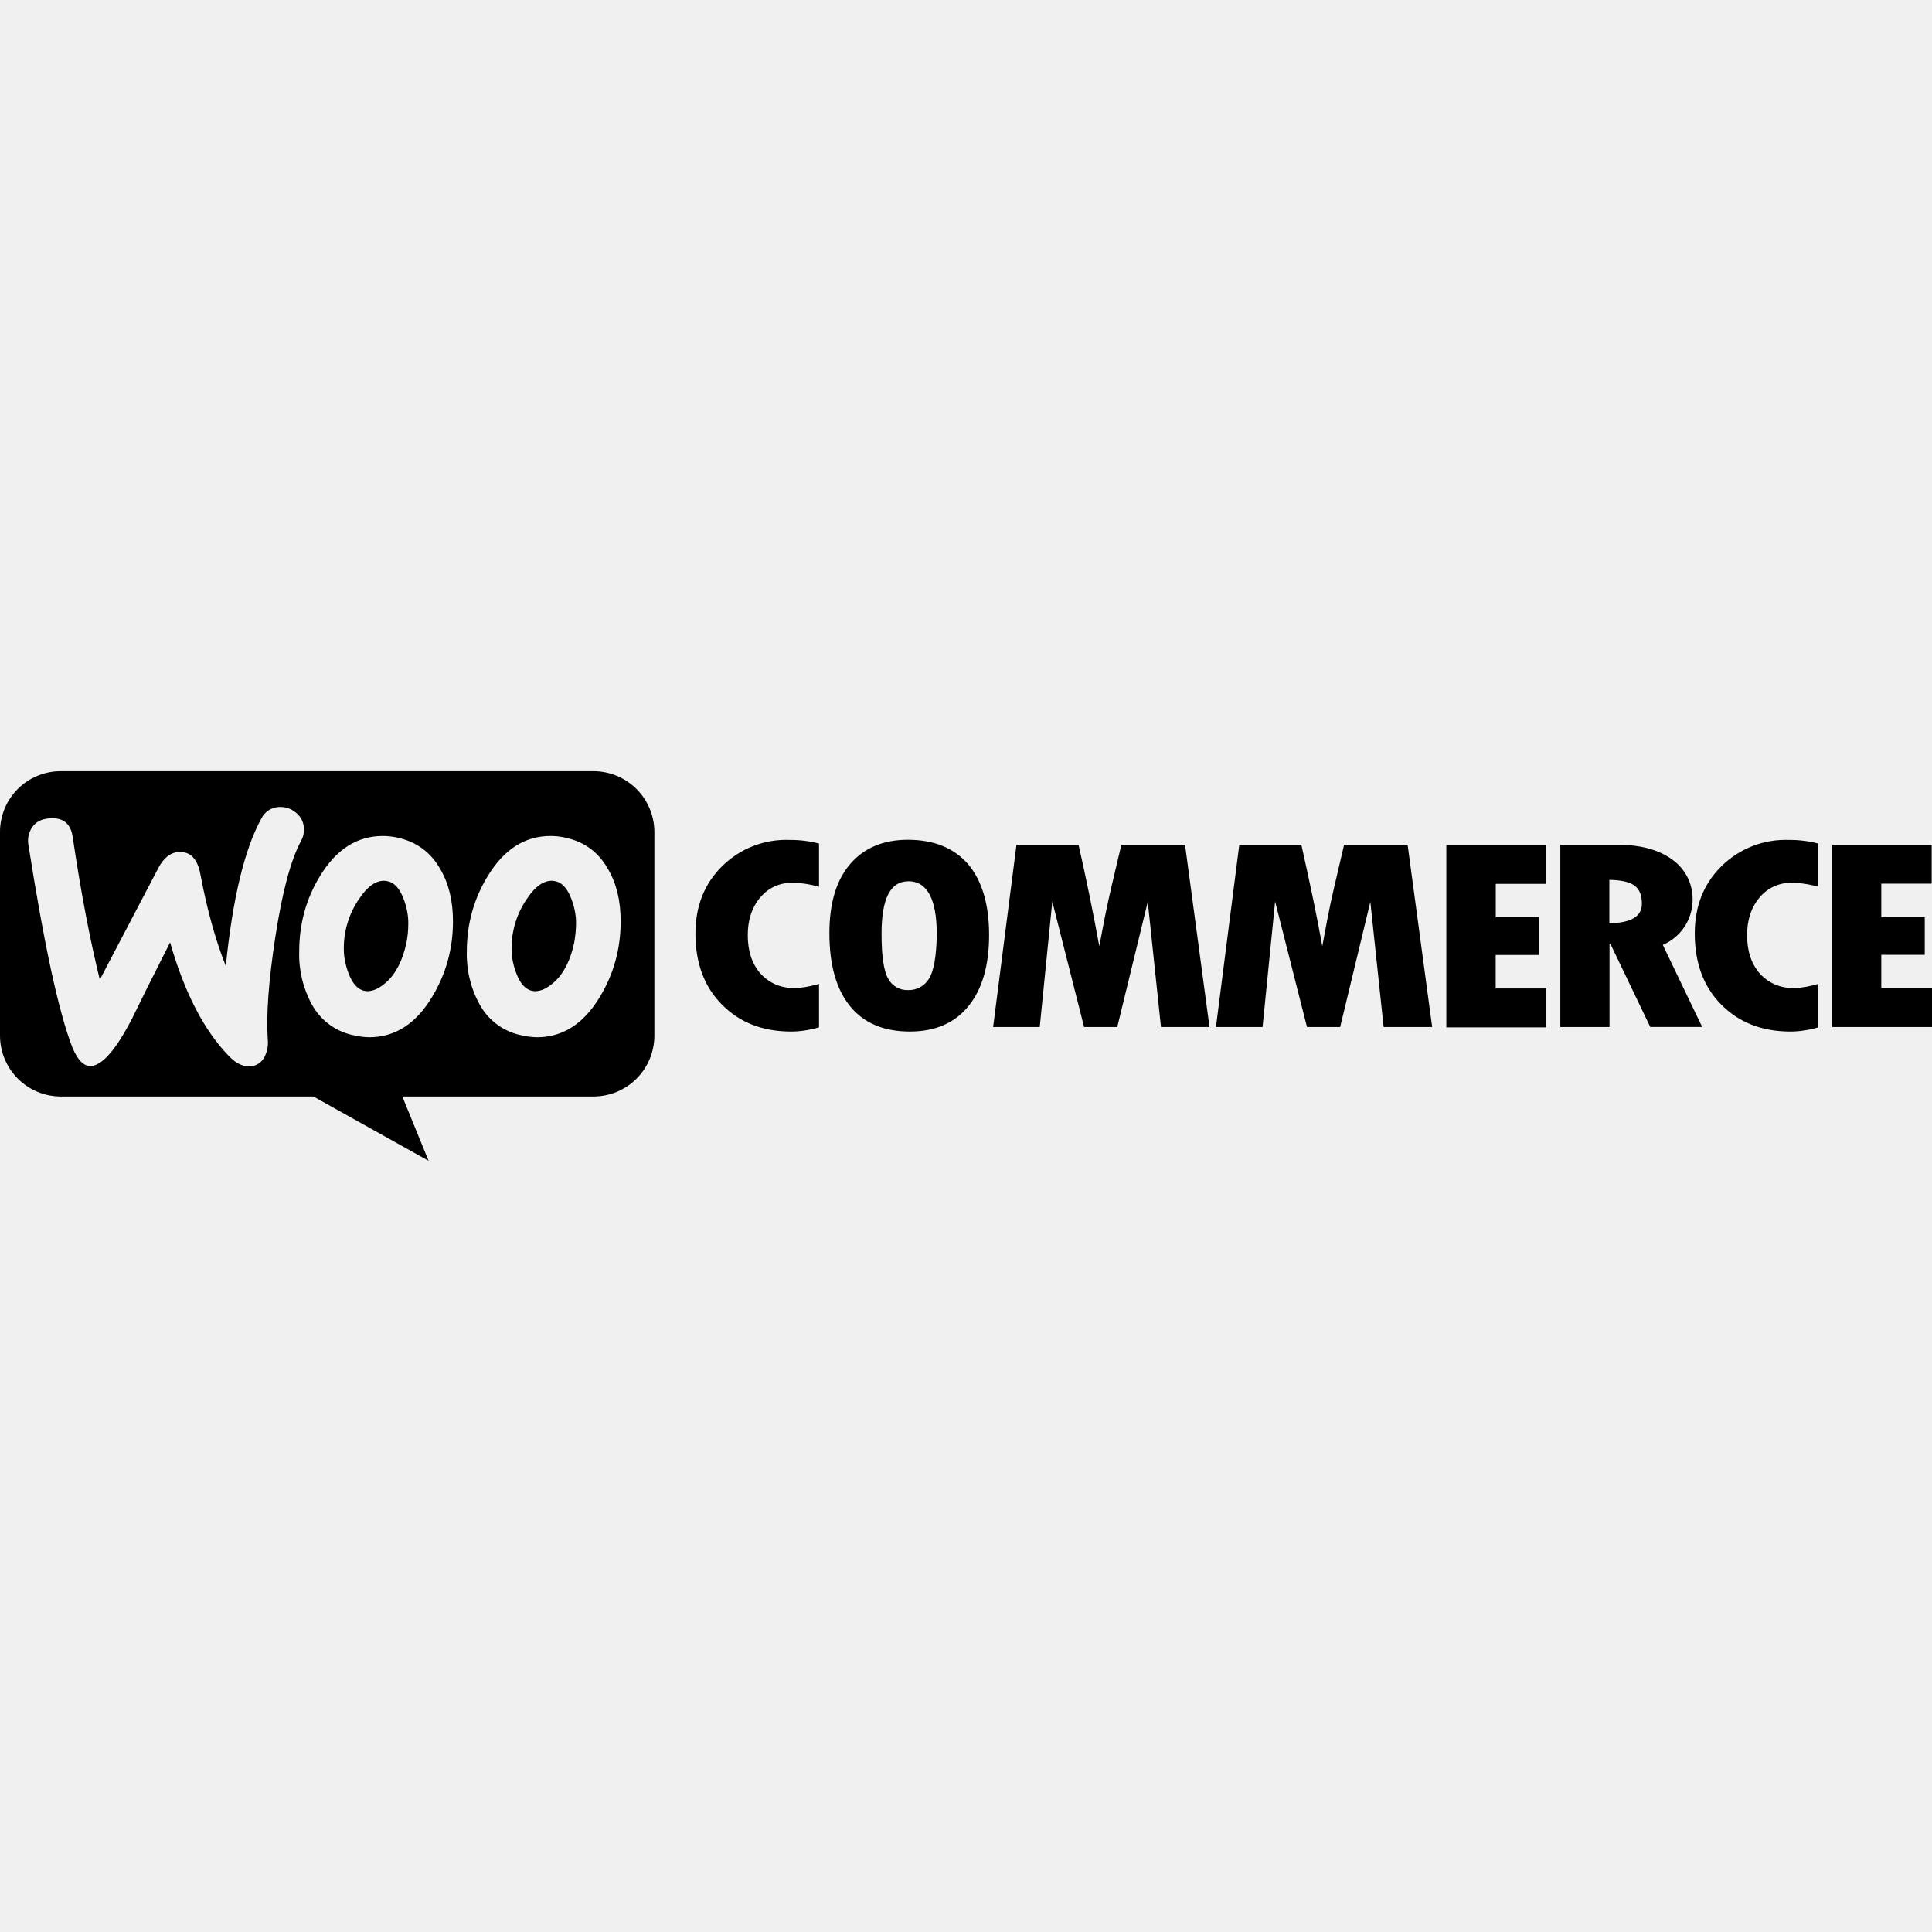
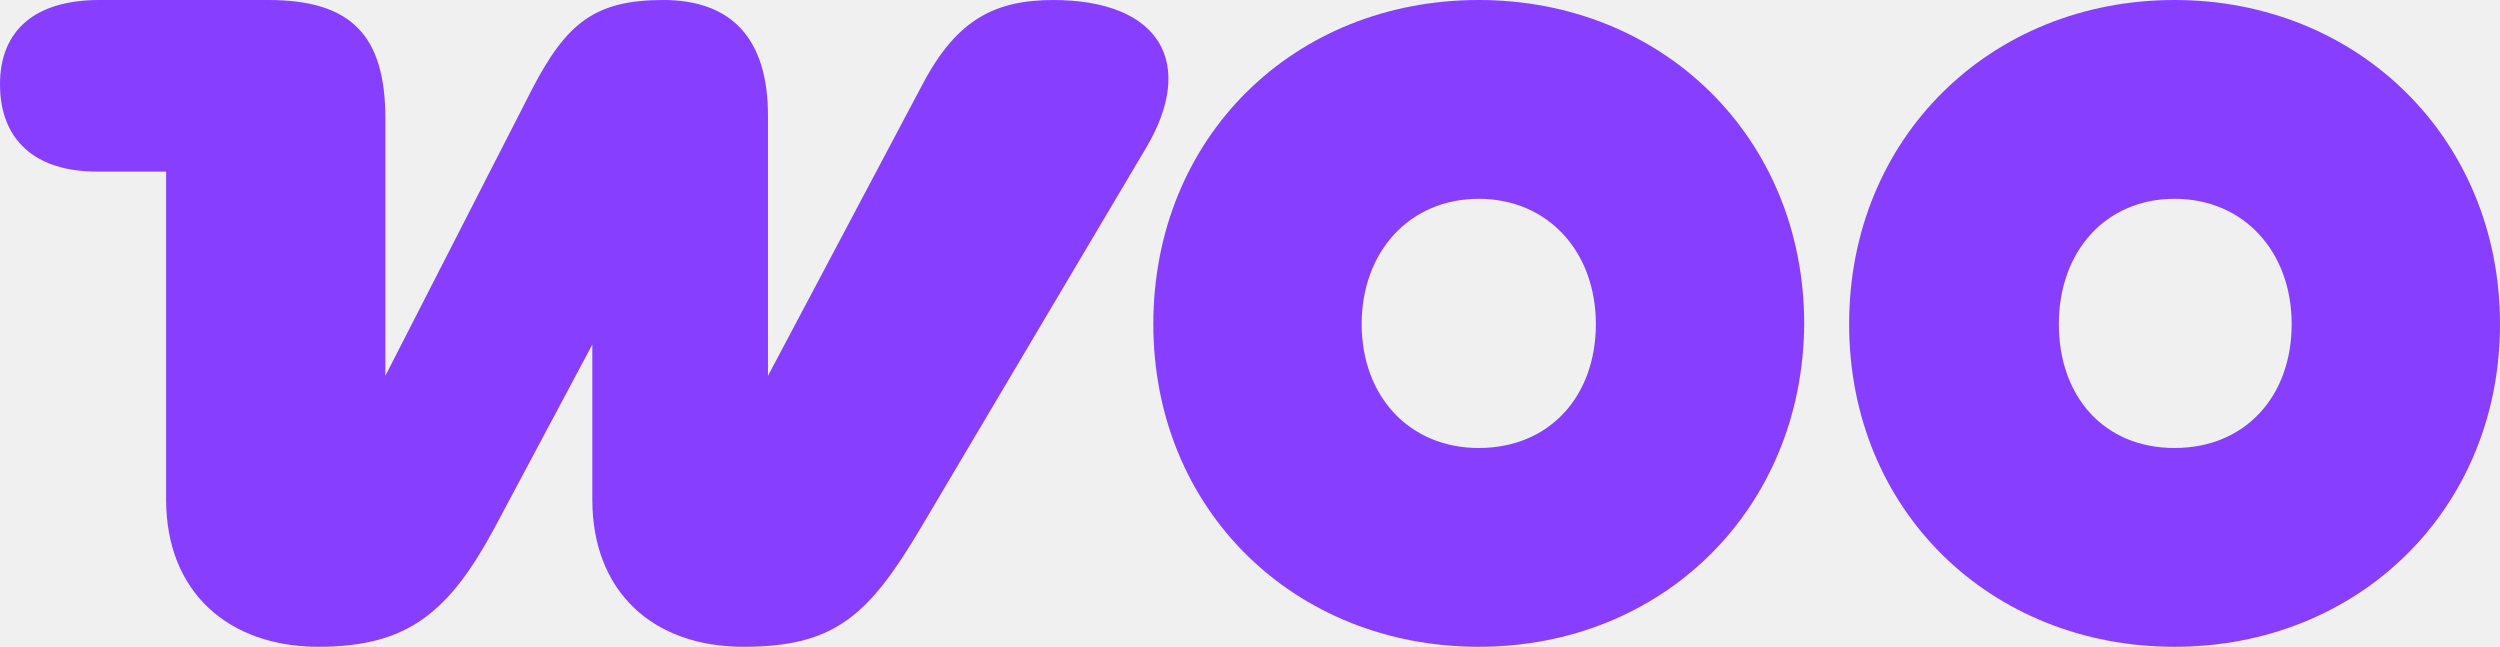
- <svg xmlns="http://www.w3.org/2000/svg" role="img" viewBox="0 0 24 24">
-   <path d="M.754 9.58a.754.754 0 00-.754.758v2.525c0 .42.339.758.758.758h3.135l1.431.799-.326-.799h2.373a.757.757 0 00.758-.758v-2.525a.757.757 0 00-.758-.758H.754zm2.709.445h.03c.065.001.124.023.179.067a.26.26 0 01.103.19.29.29 0 01-.033.16c-.13.239-.236.64-.322 1.199-.083.541-.114.965-.094 1.267a.392.392 0 01-.039.219.213.213 0 01-.176.12c-.086.006-.177-.034-.263-.124-.31-.316-.555-.788-.735-1.416-.216.425-.375.744-.478.957-.196.376-.363.568-.502.578-.09.007-.166-.069-.233-.228-.17-.436-.352-1.277-.548-2.524a.297.297 0 01.054-.222c.047-.064.116-.095.21-.102.169-.013.265.065.288.238.103.695.217 1.284.336 1.766l.727-1.387c.066-.126.15-.192.25-.199.146-.01.237.083.273.28.083.441.188.817.315 1.136.086-.844.233-1.453.44-1.828a.255.255 0 01.218-.147zm1.293.36c.056 0 .116.006.18.02.232.05.411.177.53.386.107.18.161.395.161.654 0 .343-.087.654-.26.94-.2.332-.459.5-.781.5a.88.88 0 01-.18-.022.763.763 0 01-.531-.384 1.287 1.287 0 01-.158-.659c0-.342.085-.655.258-.937.202-.333.462-.498.78-.498zm2.084 0c.056 0 .116.006.18.02.236.05.411.177.53.386.107.18.16.395.16.654 0 .343-.086.654-.259.94-.2.332-.459.5-.781.5a.88.88 0 01-.18-.022.763.763 0 01-.531-.384 1.287 1.287 0 01-.16-.659c0-.342.087-.655.26-.937.202-.333.462-.498.78-.498zm4.437.047c-.305 0-.546.102-.718.304-.173.203-.256.49-.256.856 0 .395.086.697.256.906.17.21.418.316.744.316.315 0 .559-.107.728-.316.17-.21.256-.504.256-.883s-.087-.673-.26-.879c-.176-.202-.424-.304-.75-.304zm-1.466.002a1.13 1.13 0 00-.84.326c-.223.22-.332.499-.332.838 0 .362.108.658.328.88.22.223.505.336.861.336.103 0 .22-.016.346-.052v-.54c-.117.034-.216.051-.303.051a.545.545 0 01-.422-.177c-.106-.12-.16-.278-.16-.48 0-.19.053-.348.156-.468a.498.498 0 01.397-.181c.103 0 .212.015.332.049v-.537a1.394 1.394 0 00-.363-.045zm12.414 0a1.135 1.135 0 00-.84.326c-.223.22-.332.499-.332.838 0 .362.108.658.328.88.22.223.506.336.861.336.103 0 .22-.016.346-.052v-.54c-.116.034-.216.051-.303.051a.545.545 0 01-.422-.177c-.106-.12-.16-.278-.16-.48 0-.19.053-.348.156-.468a.498.498 0 01.397-.181c.103 0 .212.015.332.049v-.537a1.394 1.394 0 00-.363-.045zm-9.598.06l-.29 2.264h.579l.156-1.559.395 1.559h.412l.379-1.555.164 1.555h.603l-.304-2.264h-.791l-.12.508c-.03.13-.06.264-.087.4l-.067.352a29.97 29.97 0 00-.258-1.26h-.771zm2.768 0l-.29 2.264h.579l.156-1.559.396 1.559h.412l.375-1.555.165 1.555h.603l-.305-2.264h-.789l-.119.508c-.03.13-.06.264-.086.4l-.066.352c-.063-.352-.15-.771-.26-1.26h-.771zm3.988 0v2.264h.611v-1.031h.012l.494 1.03h.645l-.489-1.019a.61.61 0 00.37-.552.598.598 0 00-.25-.506c-.167-.123-.394-.186-.68-.186h-.713zm3.377 0v2.264H24v-.483h-.63v-.414h.54v-.468h-.54v-.416h.626v-.483H22.76zm-4.793.004v2.264h1.24v-.483h-.627v-.416h.541v-.468h-.54v-.415h.622v-.482h-1.236zm2.025.432c.146.003.25.025.313.072.063.046.091.12.091.227 0 .156-.135.236-.404.24v-.54zm-15.22.011c-.104 0-.205.069-.301.211a1.078 1.078 0 00-.2.639c0 .096.02.2.06.303.049.13.117.198.196.215.083.016.173-.02.27-.106.123-.11.205-.273.252-.492.016-.077.023-.16.023-.246 0-.097-.02-.2-.06-.303-.05-.13-.116-.198-.196-.215a.246.246 0 00-.045-.006zm2.083 0c-.103 0-.204.069-.3.211a1.078 1.078 0 00-.2.639c0 .096.02.2.06.303.049.13.117.198.196.215.083.016.173-.02.27-.106.123-.11.205-.273.252-.492.013-.077.023-.16.023-.246 0-.097-.02-.2-.06-.303-.05-.13-.116-.198-.196-.215a.246.246 0 00-.045-.006zm4.428.006c.233 0 .354.218.354.66-.004.273-.038.46-.098.553a.293.293 0 01-.262.139.266.266 0 01-.242-.139c-.056-.093-.084-.28-.084-.562 0-.436.11-.65.332-.65Z" />
+ <svg xmlns="http://www.w3.org/2000/svg" version="1.1" id="Layer_1" x="0px" y="0px" viewBox="0 0 183.6 47.5" style="enable-background:new 0 0 183.6 47.5;" xml:space="preserve">
+   <style type="text/css"> .st0{fill-rule:evenodd;clip-rule:evenodd;fill:#873EFF;} .st1{fill-rule:evenodd;clip-rule:evenodd;} .st2{fill:#873EFF;} .st3{fill-rule:evenodd;clip-rule:evenodd;fill:#FFFFFF;} .st4{fill:#FFFFFF;} </style>
+   <g>
+     <path class="st0" d="M77.4,0c-4.3,0-7.1,1.4-9.6,6.1L56.4,27.6V8.5c0-5.7-2.7-8.5-7.7-8.5s-7.1,1.7-9.6,6.5L28.3,27.6V8.7 c0-6.1-2.5-8.7-8.6-8.7H7.3C2.6,0,0,2.2,0,6.2s2.5,6.4,7.1,6.4h5.1v24.1c0,6.8,4.6,10.8,11.2,10.8s9.6-2.6,12.9-8.7l7.2-13.5v11.4 c0,6.7,4.4,10.8,11.1,10.8s9.2-2.3,13-8.7l16.6-28C87.8,4.7,85.3,0,77.3,0C77.3,0,77.3,0,77.4,0z" />
+     <path class="st0" d="M108.6,0C95,0,84.7,10.1,84.7,23.8s10.4,23.7,23.9,23.7s23.8-10.1,23.9-23.7C132.5,10.1,122.1,0,108.6,0z M108.6,32.9c-5.1,0-8.6-3.8-8.6-9.1s3.5-9.2,8.6-9.2s8.6,3.9,8.6,9.2S113.8,32.9,108.6,32.9z" />
+     <path class="st0" d="M159.7,0c-13.5,0-23.9,10.1-23.9,23.8s10.4,23.7,23.9,23.7s23.9-10.1,23.9-23.7S173.2,0,159.7,0z M159.7,32.9 c-5.2,0-8.5-3.8-8.5-9.1s3.4-9.2,8.5-9.2s8.6,3.9,8.6,9.2S164.9,32.9,159.7,32.9z" />
+   </g>
</svg>
